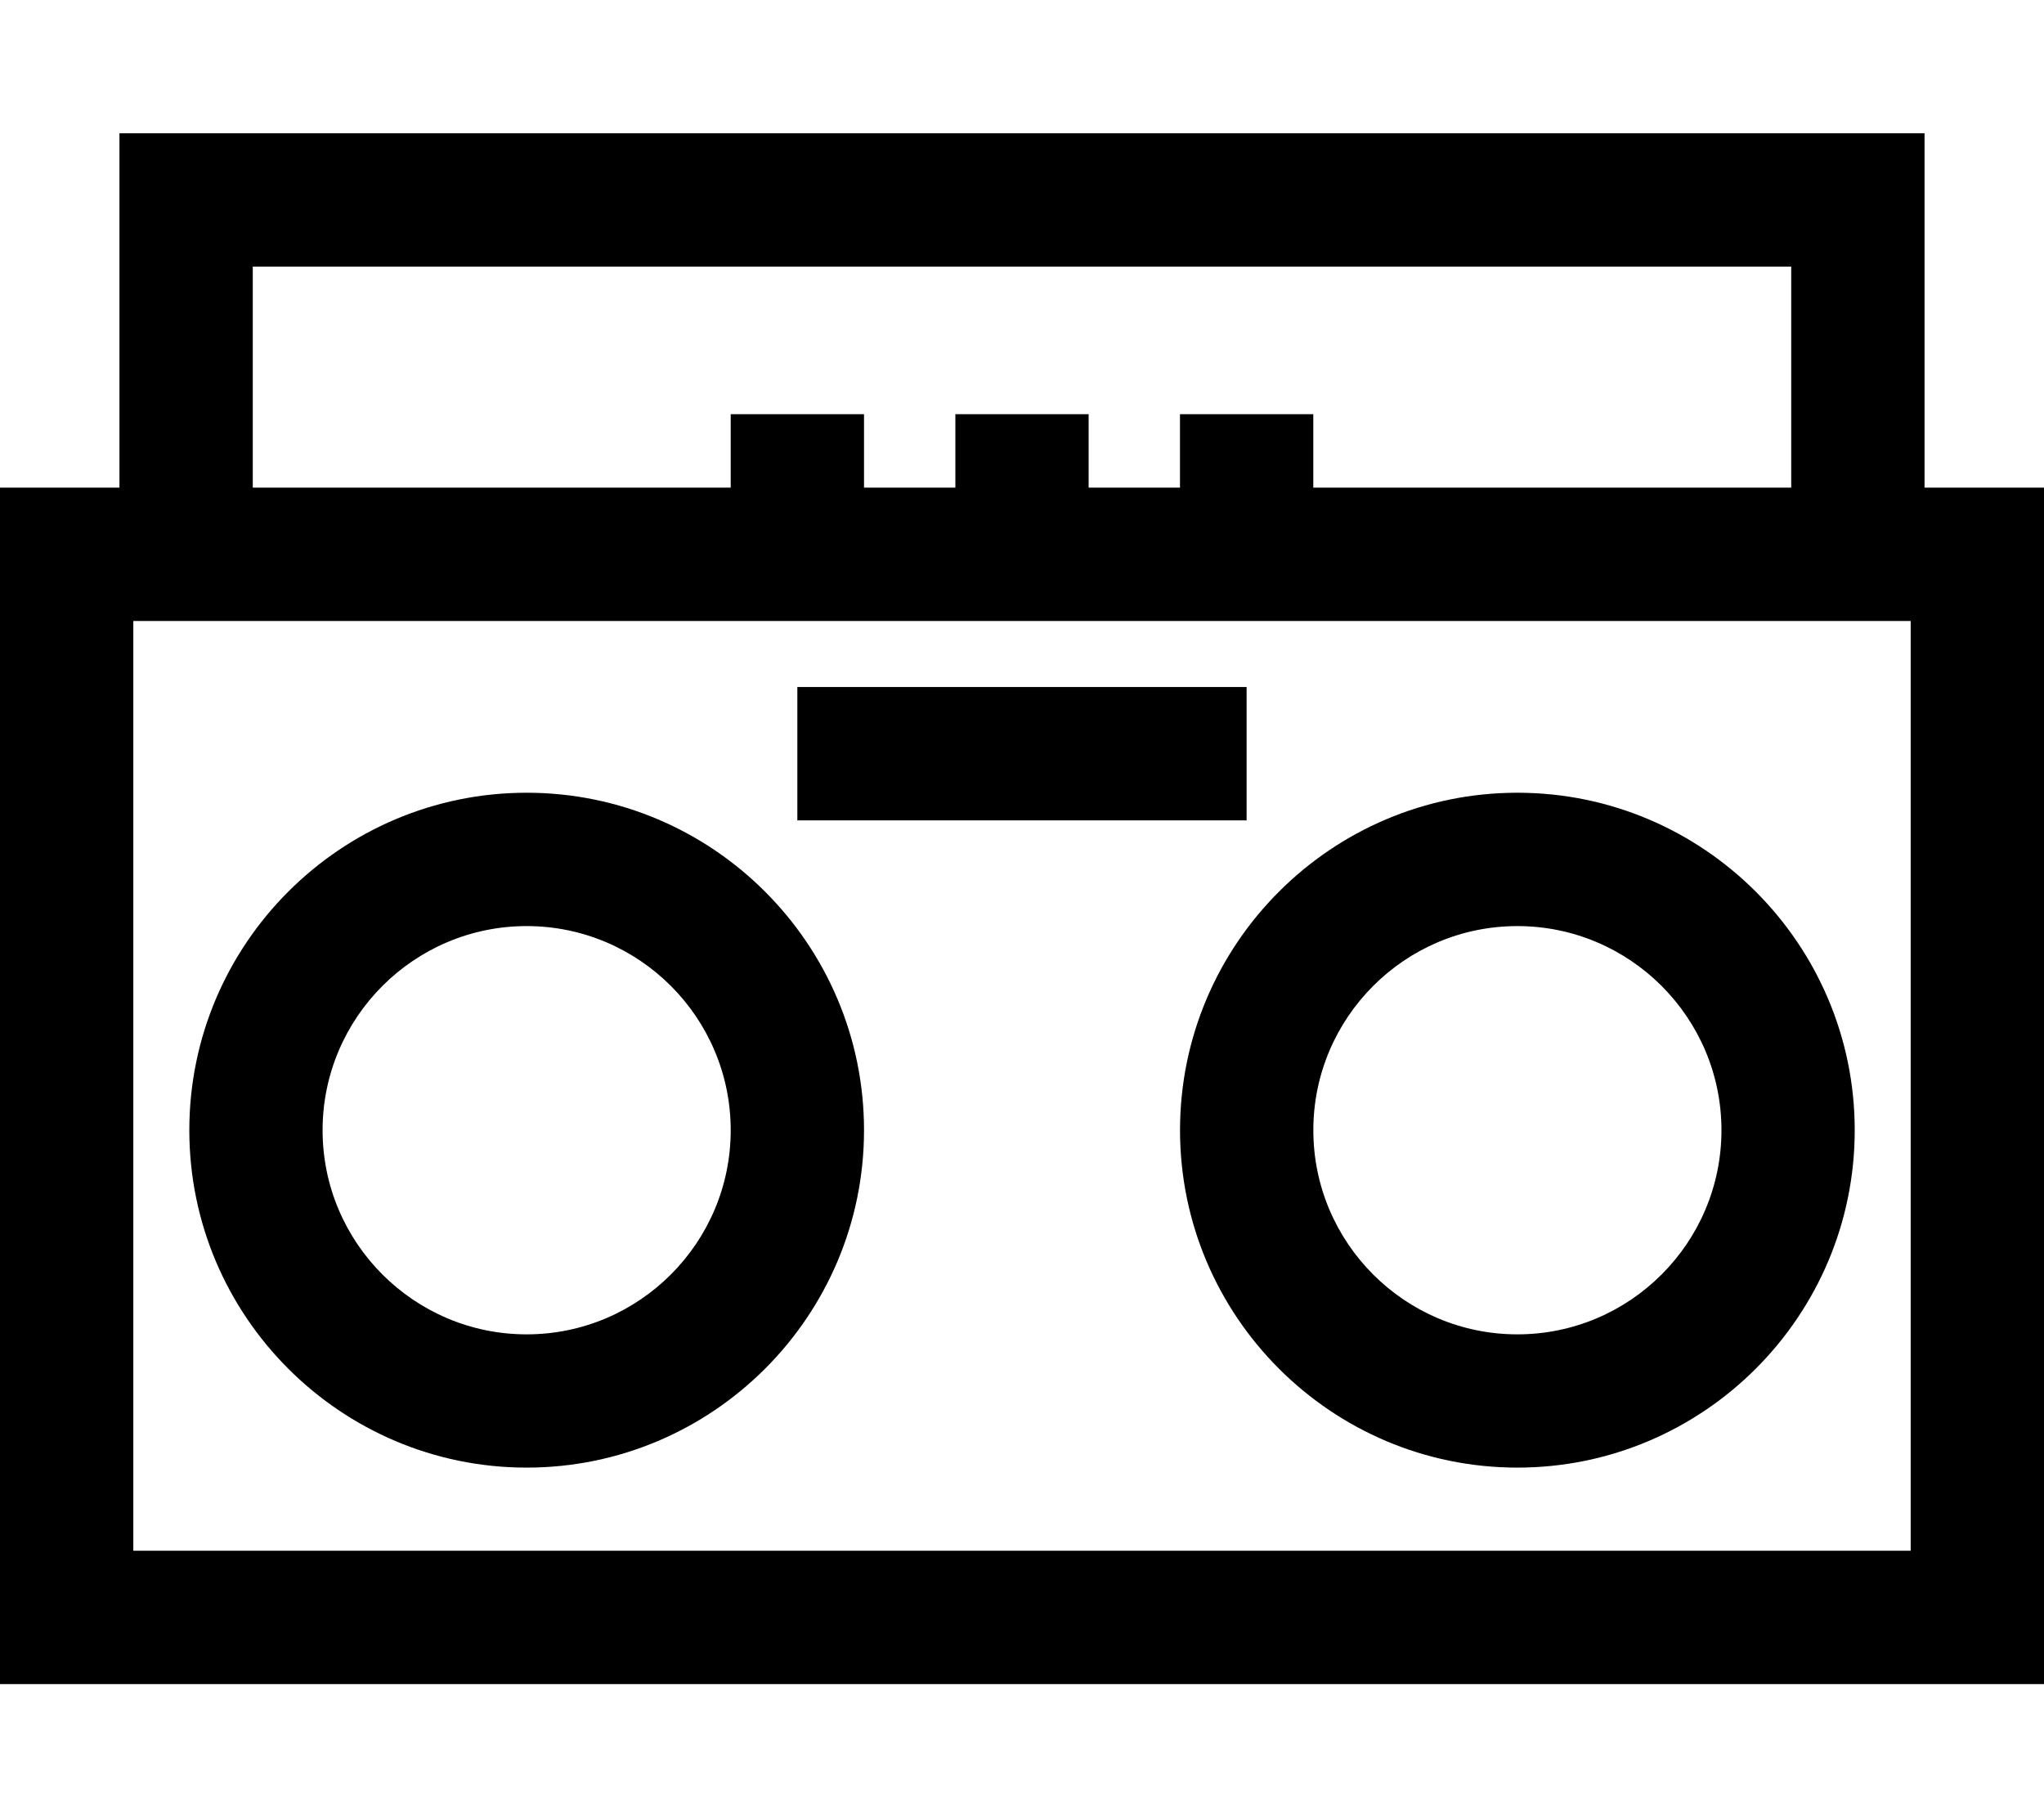
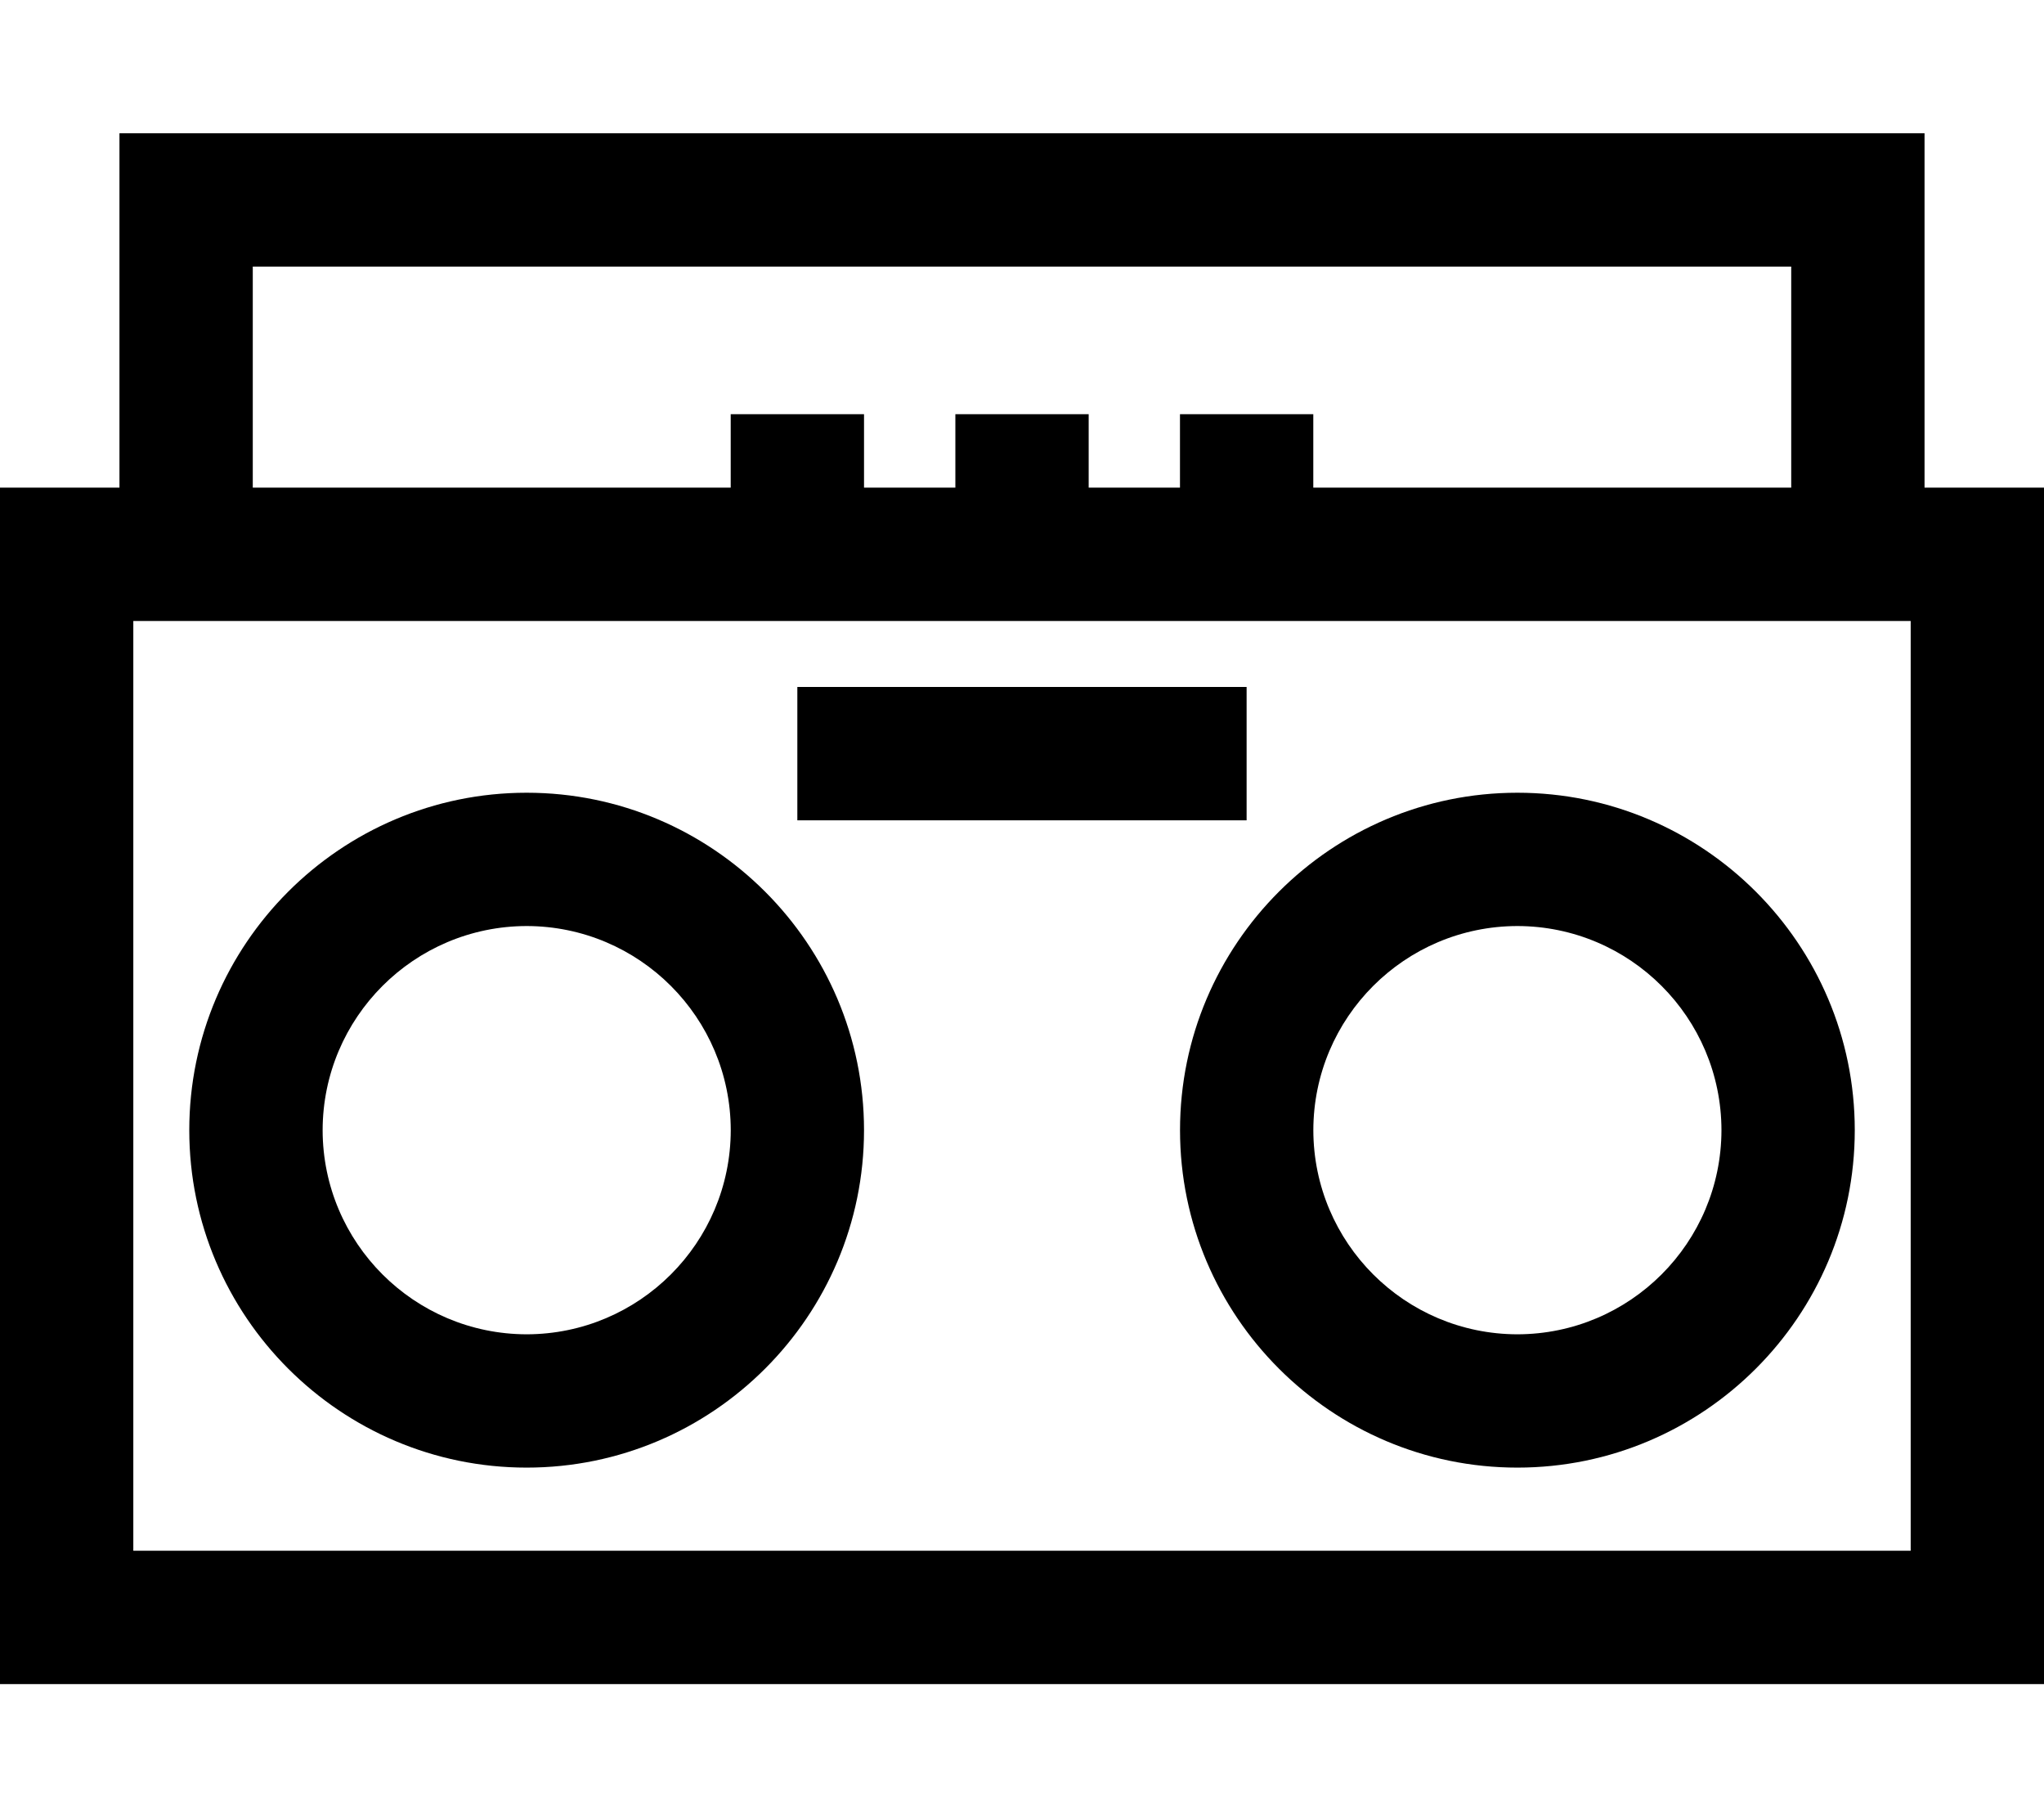
- <svg xmlns="http://www.w3.org/2000/svg" fill="#000000" version="1.1" id="Layer_1" viewBox="0 0 45 40" xml:space="preserve" width="45" height="40">
-   <defs id="defs8">
- 	
- 
- 		
- 	
- 	
- 
- 		
- 	
- 	
- 
- 		
- 	
- 	
- 
- 		
- 	</defs>
-   <path id="path1" d="M 2.63,2.933 V 10.733 H 0 V 37.067 H 45 V 10.733 H 42.37 V 2.933 Z m 2.935,2.935 H 39.435 V 10.733 H 28.913 V 9.116 H 25.978 V 10.733 H 23.967 V 9.116 H 21.033 V 10.733 H 19.022 V 9.116 H 16.087 V 10.733 H 5.565 Z M 2.935,13.668 H 42.065 V 34.132 H 2.935 Z m 14.619,1.453 v 2.935 h 9.891 v -2.935 z m -5.959,2.327 c -4.096,0 -7.427,3.332 -7.427,7.427 0,4.096 3.332,7.427 7.427,7.427 4.096,0 7.427,-3.332 7.427,-7.427 0,-4.095 -3.332,-7.427 -7.427,-7.427 z m 21.811,0 c -4.095,0 -7.427,3.332 -7.427,7.427 0,4.096 3.332,7.427 7.427,7.427 4.095,0 7.427,-3.332 7.427,-7.427 0,-4.095 -3.332,-7.427 -7.427,-7.427 z m -21.811,2.935 c 2.477,0 4.492,2.015 4.492,4.493 0,2.477 -2.015,4.493 -4.492,4.493 -2.477,0 -4.493,-2.015 -4.493,-4.493 0,-2.477 2.015,-4.493 4.493,-4.493 z m 21.811,0 c 2.477,0 4.493,2.015 4.493,4.493 0,2.477 -2.015,4.493 -4.493,4.493 -2.477,0 -4.492,-2.015 -4.492,-4.493 0,-2.477 2.015,-4.493 4.492,-4.493 z" style="stroke-width:0.088" />
+ <svg xmlns="http://www.w3.org/2000/svg" xml:space="preserve" width="45" height="40">
+   <path d="M2.63 2.933v7.8H0v26.334h45V10.733h-2.63v-7.8Zm2.935 2.935h33.87v4.865H28.913V9.116h-2.935v1.617h-2.01V9.116h-2.935v1.617h-2.011V9.116h-2.935v1.617H5.565Zm-2.63 7.8h39.13v20.464H2.935Zm14.619 1.452v2.935h9.891V15.12zm-5.96 2.328c-4.095 0-7.427 3.331-7.427 7.427 0 4.095 3.332 7.427 7.428 7.427 4.095 0 7.427-3.332 7.427-7.427 0-4.096-3.332-7.427-7.427-7.427m21.811 0c-4.095 0-7.427 3.331-7.427 7.427 0 4.095 3.332 7.427 7.427 7.427 4.096 0 7.428-3.332 7.428-7.427 0-4.096-3.332-7.427-7.428-7.427m-21.81 2.934a4.5 4.5 0 0 1 4.492 4.493 4.5 4.5 0 0 1-4.492 4.493 4.5 4.5 0 0 1-4.493-4.493 4.5 4.5 0 0 1 4.493-4.493m21.81 0a4.5 4.5 0 0 1 4.493 4.493 4.5 4.5 0 0 1-4.493 4.493 4.5 4.5 0 0 1-4.492-4.493 4.5 4.5 0 0 1 4.492-4.493" style="stroke-width:.088" />
</svg>
